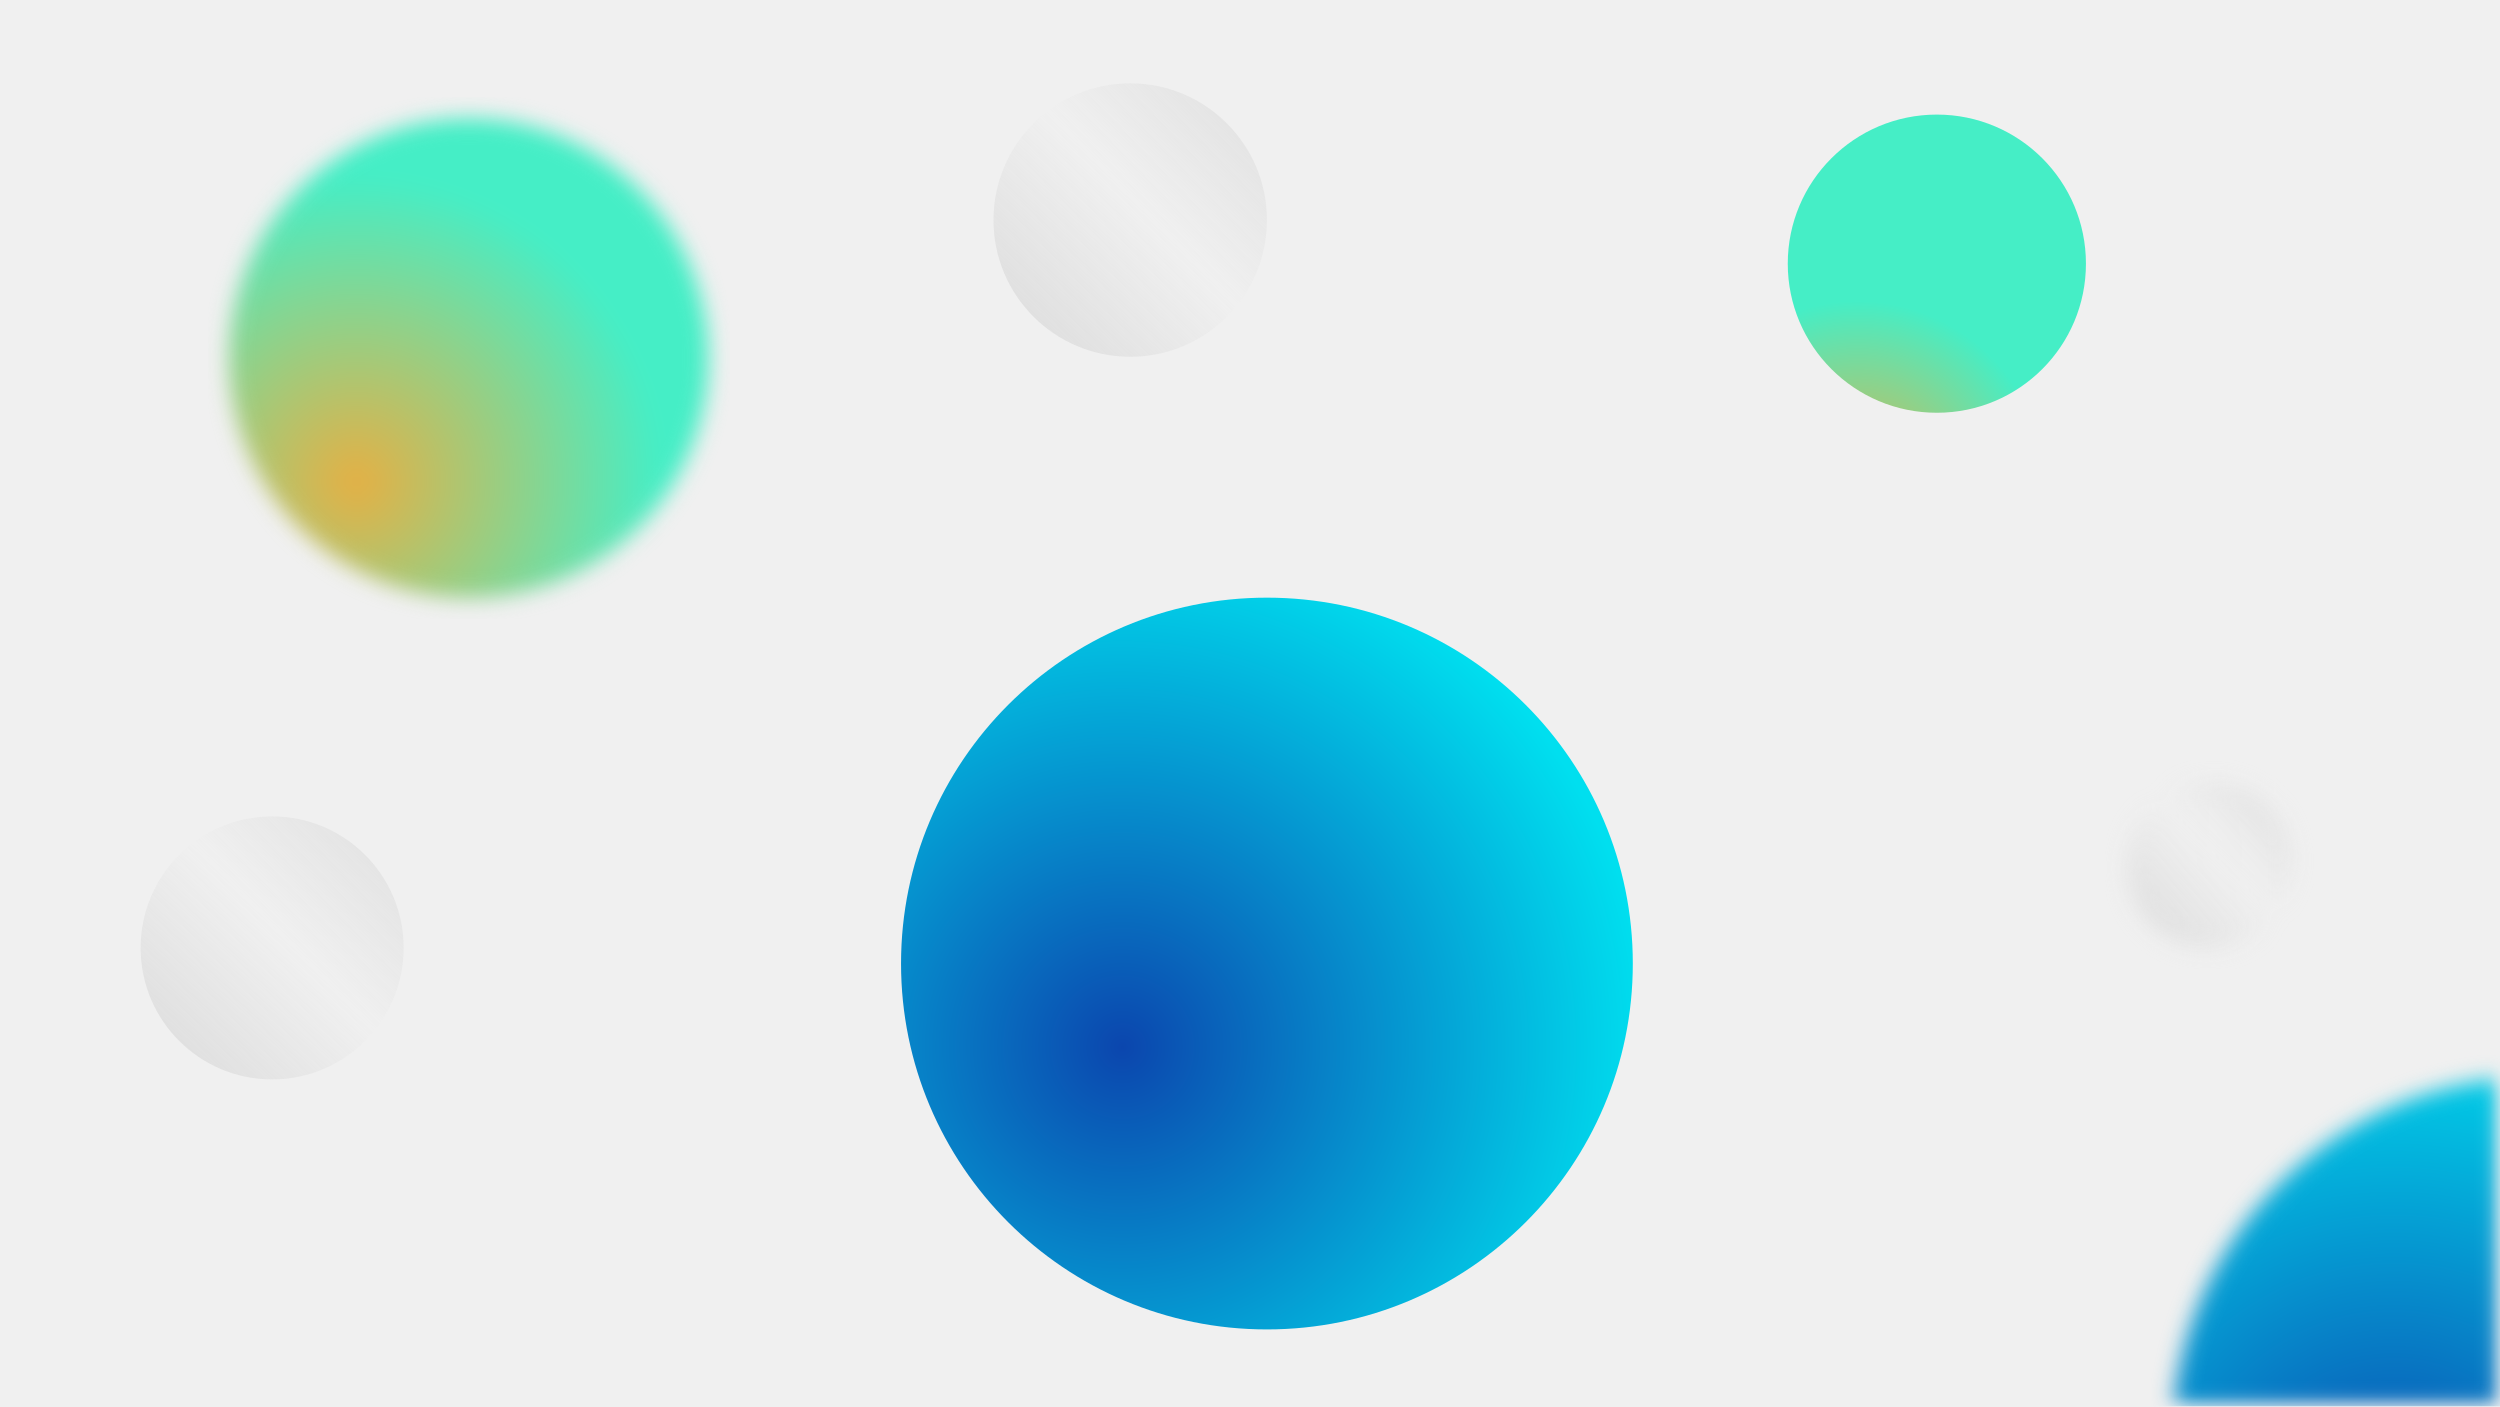
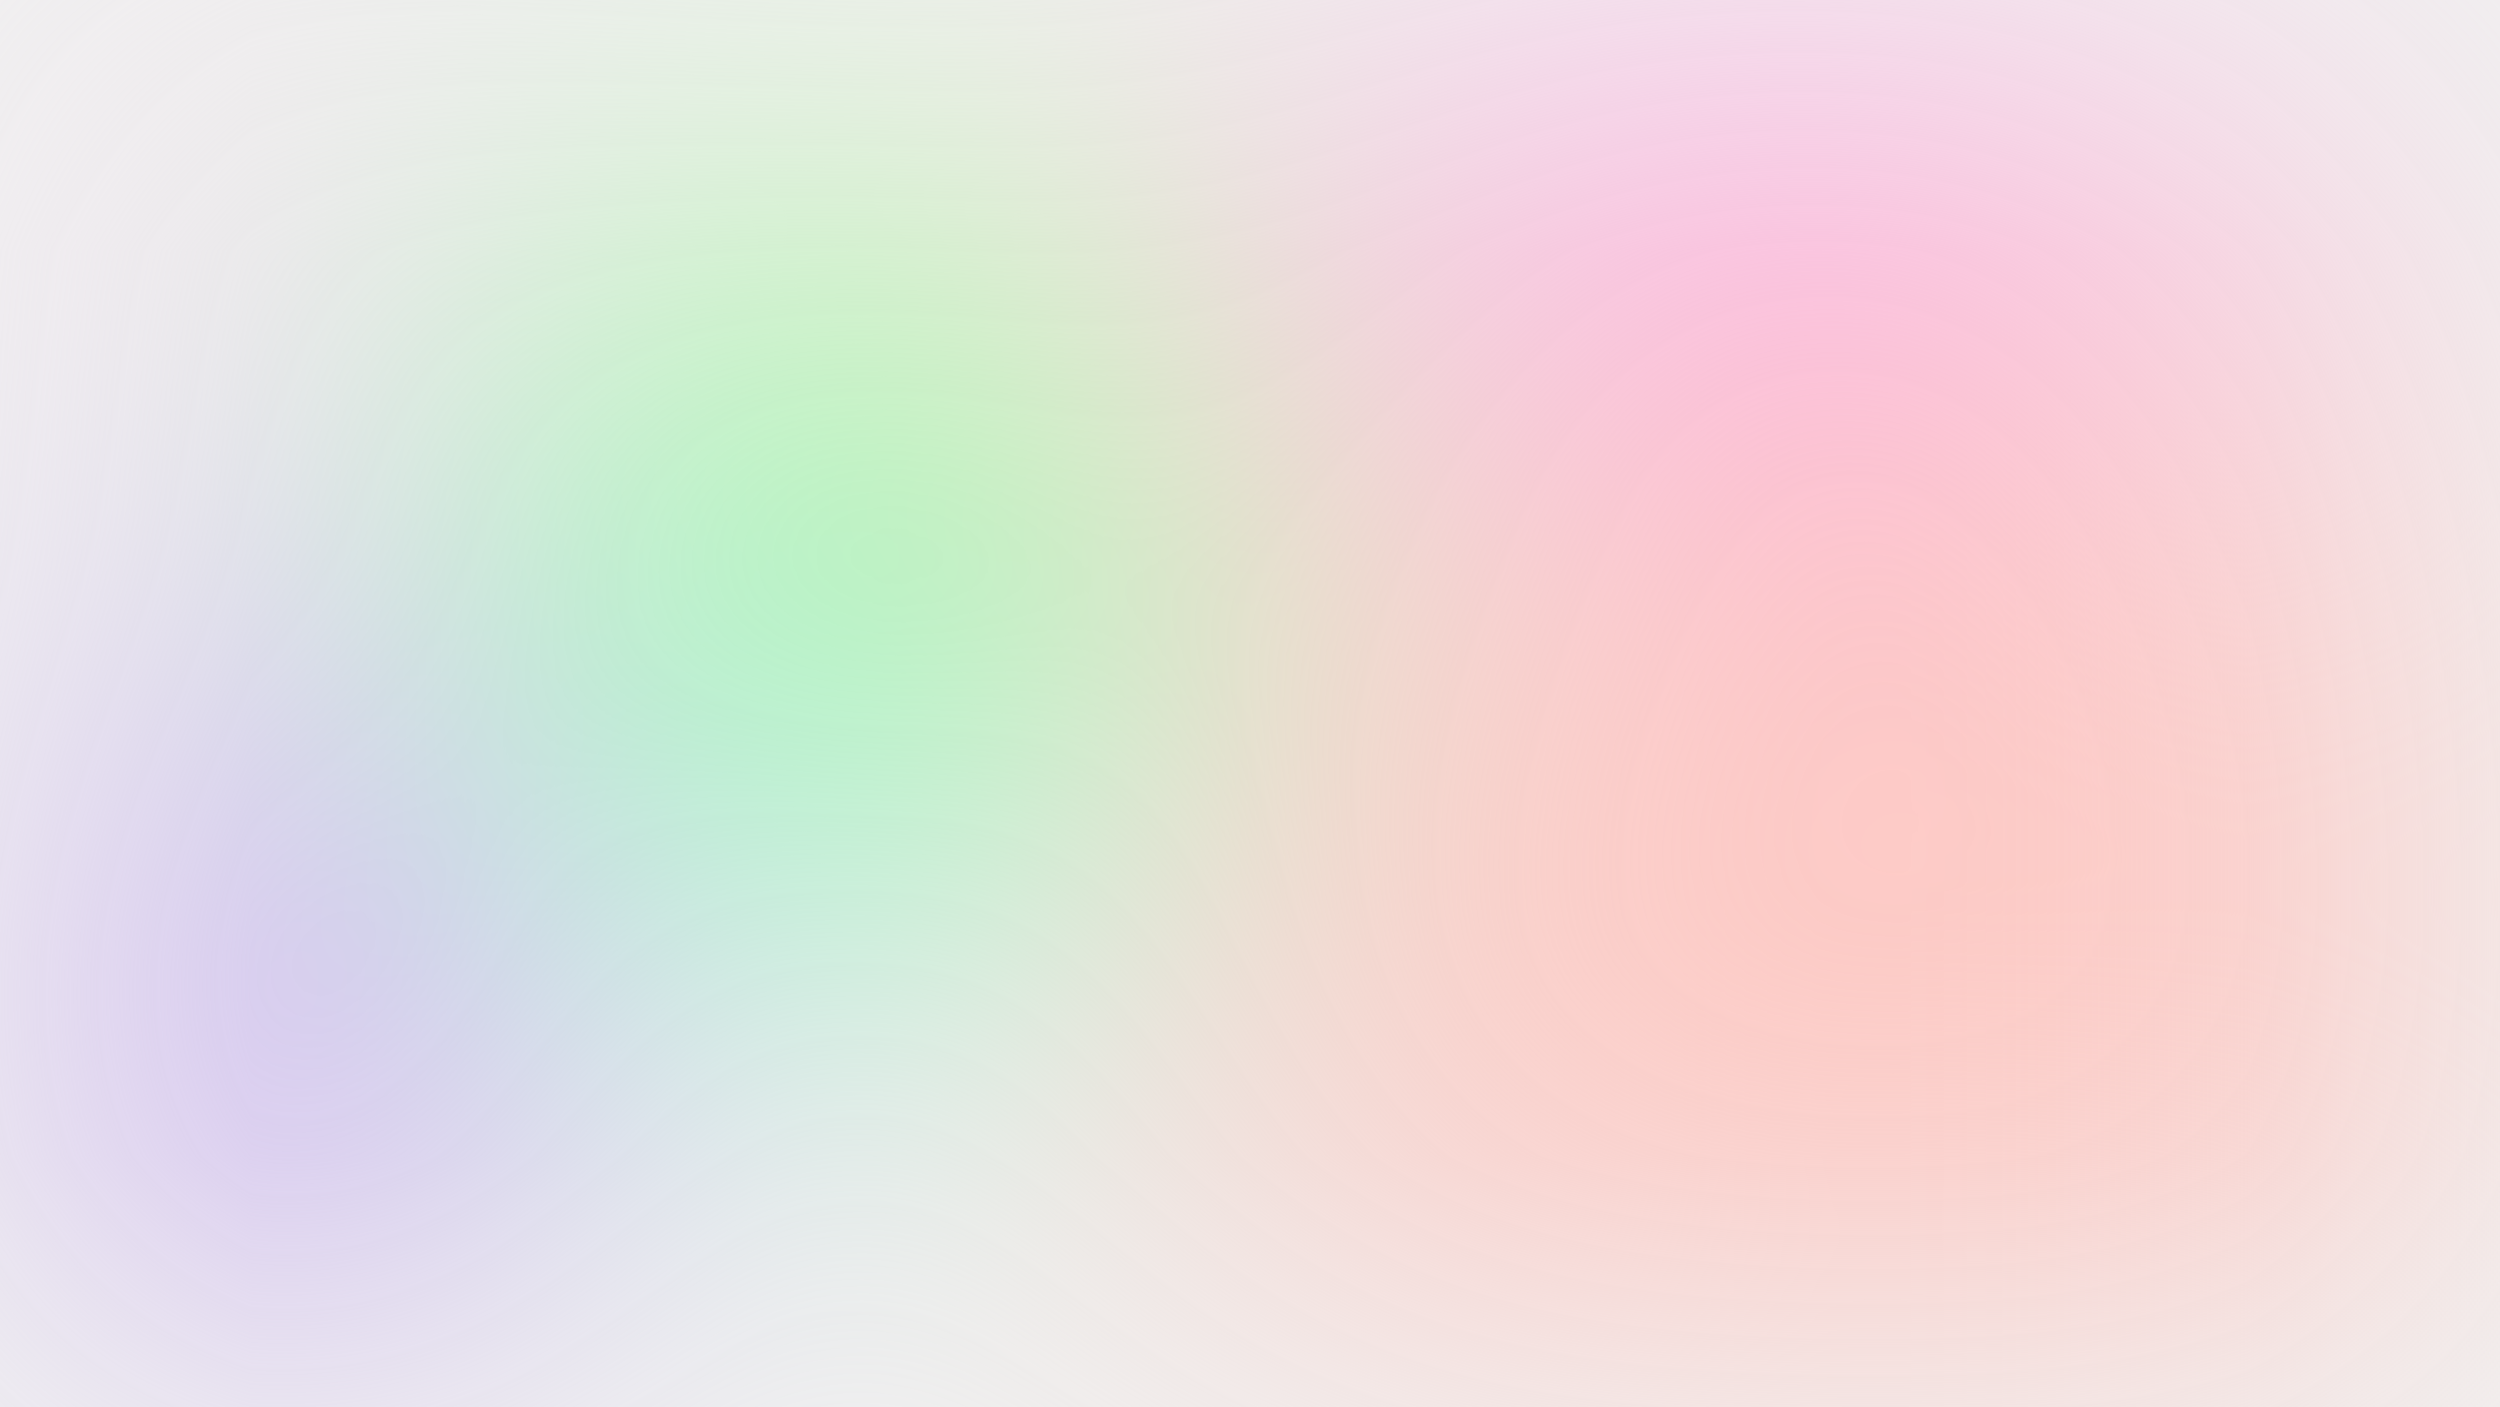
<svg xmlns="http://www.w3.org/2000/svg" width="1920" height="1080" viewBox="0 0 1920 1080" fill="none">
-   <g clip-path="url(#clip0_9_44)">
-     <circle cx="868" cy="169" r="105" fill="url(#paint0_linear_9_44)" fill-opacity="0.72" />
-     <circle cx="209" cy="728" r="101" fill="url(#paint1_linear_9_44)" fill-opacity="0.72" />
-     <circle cx="973" cy="740" r="281" fill="url(#paint2_radial_9_44)" />
-     <circle r="114.5" transform="matrix(-1 0 0 1 1487.5 202.5)" fill="url(#paint3_radial_9_44)" />
-     <g filter="url(#filter0_f_9_44)">
-       <circle cx="1697" cy="664" r="64" fill="url(#paint4_linear_9_44)" fill-opacity="0.72" />
-     </g>
-     <g filter="url(#filter1_f_9_44)">
-       <circle cx="360" cy="275" r="184" fill="url(#paint5_radial_9_44)" />
-     </g>
-     <g filter="url(#filter2_f_9_44)">
-       <circle cx="1949" cy="1108" r="281" fill="url(#paint6_radial_9_44)" />
-     </g>
+   <g filter="url(#filter0_f_41_51)">
+     <circle cx="1350" cy="-97" r="424" fill="#FFA0E9" />
+     <circle cx="1495" cy="803" r="565" fill="#FDCAC5" />
+     <circle cx="99" cy="-149" r="387" fill="#F9DBF2" />
+     <circle cx="-57" cy="855" r="443" fill="#CAADF1" />
+     <circle cx="797" cy="353" r="161" fill="#D1F198" />
+     <circle cx="547" cy="327" r="161" fill="#A2F89C" />
+     <circle cx="623" cy="560" r="161" fill="#69FFBE" />
  </g>
  <defs>
-     <filter id="filter0_f_9_44" x="1617" y="584" width="160" height="160" filterUnits="userSpaceOnUse" color-interpolation-filters="sRGB">
+     <filter id="filter0_f_41_51" x="-1000" y="-1036" width="3560" height="2904" filterUnits="userSpaceOnUse" color-interpolation-filters="sRGB">
      <feFlood flood-opacity="0" result="BackgroundImageFix" />
      <feBlend mode="normal" in="SourceGraphic" in2="BackgroundImageFix" result="shape" />
-       <feGaussianBlur stdDeviation="8" result="effect1_foregroundBlur_9_44" />
+       <feGaussianBlur stdDeviation="250" result="effect1_foregroundBlur_41_51" />
    </filter>
-     <filter id="filter1_f_9_44" x="160" y="75" width="400" height="400" filterUnits="userSpaceOnUse" color-interpolation-filters="sRGB">
-       <feFlood flood-opacity="0" result="BackgroundImageFix" />
-       <feBlend mode="normal" in="SourceGraphic" in2="BackgroundImageFix" result="shape" />
-       <feGaussianBlur stdDeviation="8" result="effect1_foregroundBlur_9_44" />
-     </filter>
-     <filter id="filter2_f_9_44" x="1652" y="811" width="594" height="594" filterUnits="userSpaceOnUse" color-interpolation-filters="sRGB">
-       <feFlood flood-opacity="0" result="BackgroundImageFix" />
-       <feBlend mode="normal" in="SourceGraphic" in2="BackgroundImageFix" result="shape" />
-       <feGaussianBlur stdDeviation="8" result="effect1_foregroundBlur_9_44" />
-     </filter>
-     <linearGradient id="paint0_linear_9_44" x1="973" y1="64" x2="786.5" y2="245" gradientUnits="userSpaceOnUse">
-       <stop stop-color="#D9D9D9" />
-       <stop offset="0.521" stop-color="#D9D9D9" stop-opacity="0" />
-       <stop offset="1" stop-color="#D9D9D9" />
-     </linearGradient>
-     <linearGradient id="paint1_linear_9_44" x1="310" y1="627" x2="130.605" y2="801.105" gradientUnits="userSpaceOnUse">
-       <stop stop-color="#D9D9D9" />
-       <stop offset="0.521" stop-color="#D9D9D9" stop-opacity="0" />
-       <stop offset="1" stop-color="#D9D9D9" />
-     </linearGradient>
-     <radialGradient id="paint2_radial_9_44" cx="0" cy="0" r="1" gradientUnits="userSpaceOnUse" gradientTransform="translate(862 804) rotate(-21.5375) scale(403.149)">
-       <stop stop-color="#0B46AE" />
-       <stop offset="1" stop-color="#00DFEF" />
-     </radialGradient>
-     <radialGradient id="paint3_radial_9_44" cx="0" cy="0" r="1" gradientUnits="userSpaceOnUse" gradientTransform="translate(60.9837 173.306) rotate(-34.4071) scale(144.814)">
-       <stop stop-color="#E5B044" />
-       <stop offset="1" stop-color="#45EEC6" />
-     </radialGradient>
-     <linearGradient id="paint4_linear_9_44" x1="1761" y1="600" x2="1647.32" y2="710.324" gradientUnits="userSpaceOnUse">
-       <stop stop-color="#D9D9D9" />
-       <stop offset="0.521" stop-color="#D9D9D9" stop-opacity="0" />
-       <stop offset="1" stop-color="#D9D9D9" />
-     </linearGradient>
-     <radialGradient id="paint5_radial_9_44" cx="0" cy="0" r="1" gradientUnits="userSpaceOnUse" gradientTransform="translate(274 369.5) rotate(-34.4071) scale(232.715)">
-       <stop stop-color="#E5B044" />
-       <stop offset="1" stop-color="#45EEC6" />
-     </radialGradient>
-     <radialGradient id="paint6_radial_9_44" cx="0" cy="0" r="1" gradientUnits="userSpaceOnUse" gradientTransform="translate(1838 1172) rotate(-21.5375) scale(403.149)">
-       <stop stop-color="#0B46AE" />
-       <stop offset="1" stop-color="#00DFEF" />
-     </radialGradient>
-     <clipPath id="clip0_9_44">
-       <rect width="1920" height="1080" fill="white" />
-     </clipPath>
  </defs>
</svg>
